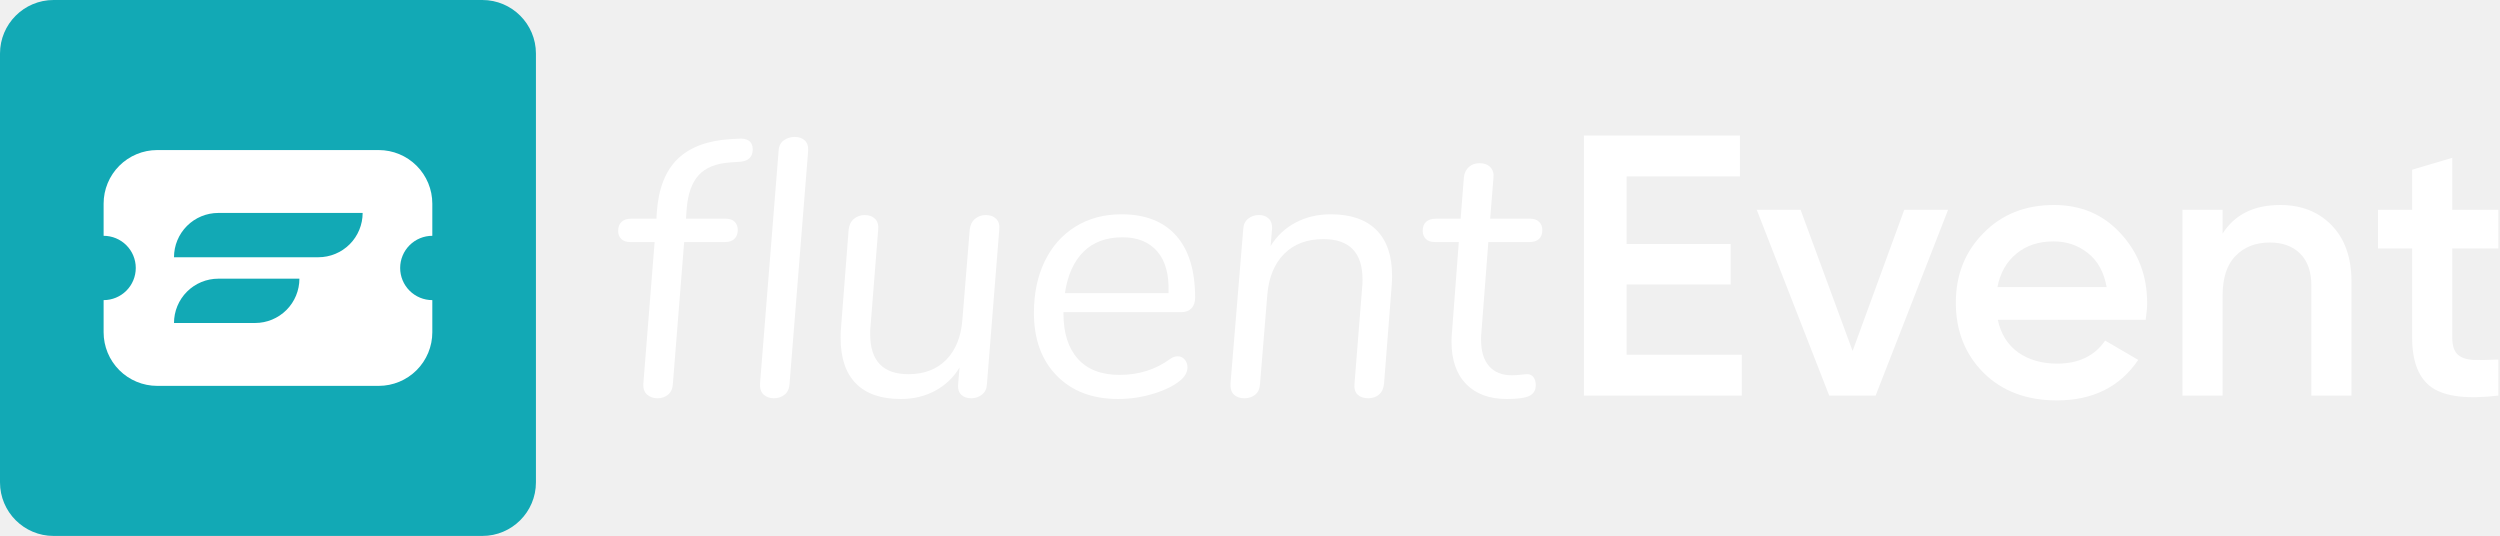
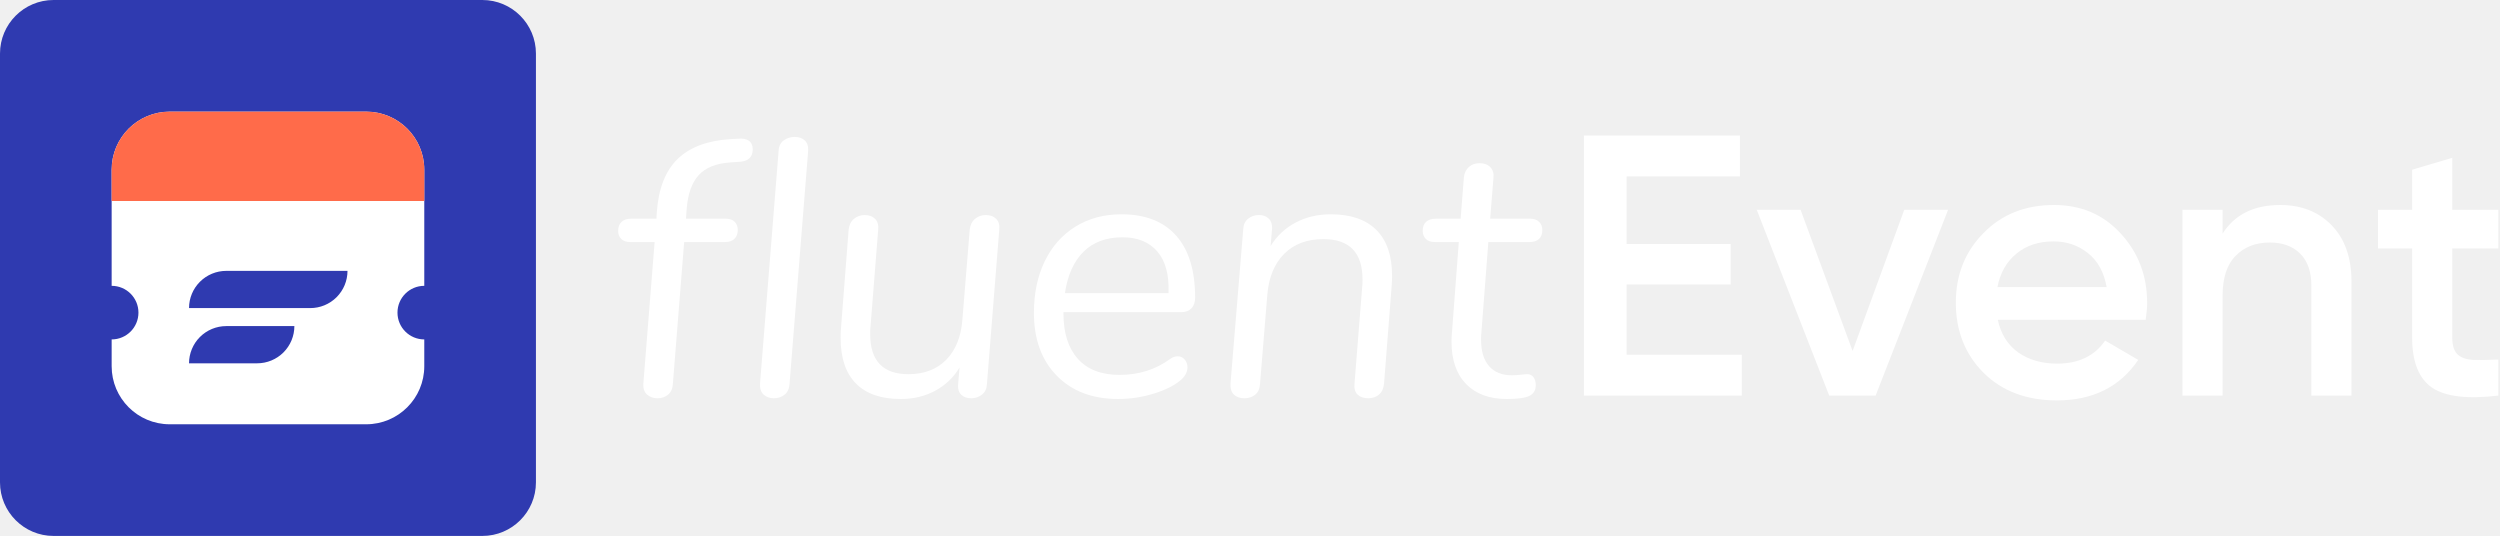
<svg xmlns="http://www.w3.org/2000/svg" width="821" height="176" viewBox="0 0 821 176" fill="none">
-   <rect width="176" height="176" rx="17.6" fill="#12A9B5" />
-   <path d="M51.627 49.28H124.373C129.041 49.28 133.518 51.134 136.818 54.435C140.119 57.736 141.973 62.212 141.973 66.88V77.44C139.173 77.44 136.487 78.553 134.506 80.533C132.526 82.513 131.413 85.199 131.413 88C131.413 90.801 132.526 93.487 134.506 95.467C136.487 97.447 139.173 98.56 141.973 98.56V109.12C141.973 113.788 140.119 118.264 136.818 121.565C133.518 124.866 129.041 126.72 124.373 126.72H51.627C46.959 126.72 42.482 124.866 39.182 121.565C35.881 118.264 34.027 113.788 34.027 109.12V98.56C36.827 98.56 39.513 97.447 41.494 95.467C43.474 93.487 44.587 90.801 44.587 88C44.587 85.199 43.474 82.513 41.494 80.533C39.513 78.553 36.827 77.44 34.027 77.44V66.88C34.027 62.212 35.881 57.736 39.182 54.435C42.482 51.134 46.959 49.28 51.627 49.28Z" fill="white" />
-   <path d="M57.141 84.48C57.141 80.621 58.674 76.921 61.403 74.192C64.131 71.463 67.832 69.931 71.691 69.931H119.093C119.093 73.789 117.56 77.49 114.832 80.219C112.103 82.947 108.403 84.48 104.544 84.48H57.141ZM57.141 106.069C57.141 104.159 57.518 102.267 58.249 100.502C58.98 98.736 60.052 97.132 61.403 95.781C62.754 94.43 64.358 93.359 66.123 92.627C67.888 91.896 69.78 91.52 71.691 91.52H98.325C98.325 95.379 96.793 99.079 94.064 101.808C91.335 104.536 87.635 106.069 83.776 106.069H57.141Z" fill="#12A9B5" />
+   <rect x="0" y="0" width="176" height="176" rx="17.6" fill="#2F3AB0" />
+   <g transform="translate(0 0) scale(0.73333)">
+     <rect x="50" y="50" width="140" height="140" rx="26" fill="#FFFFFF" />
+     <path d="M50 76a26 26 0 0 1 26-26h88a26 26 0 0 1 26 26v14H50Z" fill="#FF6B4A" />
+     <circle cx="50" cy="140" r="12" fill="#2F3AB0" />
+     <circle cx="190" cy="140" r="12" fill="#2F3AB0" />
+     <g transform="translate(120 142) scale(0.84) translate(-120 -120)">
+       <path d="M77.92 115.2C77.92 109.938 80.01 104.892 83.731 101.171C87.452 97.45 92.498 95.36 97.76 95.36H162.4C162.4 100.622 160.31 105.668 156.589 109.389C152.868 113.11 147.822 115.2 142.56 115.2H77.92Z" fill="#2F3AB0" />
+       <path d="M77.92 144.64C77.92 142.035 78.433 139.455 79.43 137.048C80.427 134.64 81.889 132.453 83.731 130.611C85.573 128.769 87.76 127.307 90.168 126.31C92.575 125.313 95.155 124.8 97.76 124.8H134.08C134.08 130.062 131.99 135.108 128.269 138.829C124.548 142.55 119.502 144.64 114.24 144.64H77.92Z" fill="#2F3AB0" />
+     </g>
+   </g>
  <path d="M242.286 45.566C243.882 45.407 245.1 45.626 245.938 46.225C246.777 46.825 247.196 47.764 247.196 49.042C247.196 51.52 245.839 52.878 243.124 53.118L239.651 53.358C235.099 53.677 231.705 55.056 229.47 57.493C227.234 59.93 225.917 63.587 225.517 68.461L225.278 71.817H238.333C239.611 71.817 240.589 72.157 241.268 72.836C241.946 73.516 242.286 74.415 242.286 75.534C242.286 76.732 241.926 77.691 241.207 78.41C240.489 79.13 239.451 79.489 238.094 79.489H224.679L220.966 126.118C220.886 127.636 220.367 128.795 219.409 129.594C218.451 130.393 217.293 130.793 215.935 130.793C214.578 130.793 213.44 130.393 212.522 129.594C211.604 128.795 211.185 127.636 211.265 126.118L214.977 79.489H206.953C205.675 79.489 204.697 79.149 204.018 78.47C203.339 77.791 203 76.892 203 75.773C203 74.575 203.359 73.615 204.078 72.896C204.797 72.177 205.874 71.817 207.312 71.817H215.576L215.696 69.66C216.255 61.908 218.531 56.095 222.523 52.219C226.516 48.343 232.304 46.166 239.89 45.686L242.286 45.566Z" fill="white" />
  <path d="M254.141 130.792C252.784 130.792 251.666 130.392 250.788 129.593C249.909 128.794 249.51 127.595 249.59 125.997L255.698 49.521C255.778 48.002 256.337 46.864 257.375 46.105C258.413 45.345 259.611 44.966 260.968 44.966C262.326 44.966 263.424 45.345 264.262 46.105C265.101 46.864 265.48 48.002 265.4 49.521L259.291 125.997C259.212 127.595 258.673 128.794 257.675 129.593C256.677 130.392 255.499 130.792 254.141 130.792Z" fill="white" />
  <path d="M323.731 70.62C325.168 70.62 326.306 71.04 327.144 71.879C327.982 72.718 328.322 73.897 328.162 75.415L324.09 126.359C324.01 127.718 323.471 128.797 322.473 129.596C321.475 130.395 320.297 130.794 318.94 130.794C317.582 130.794 316.504 130.415 315.706 129.656C314.907 128.897 314.548 127.838 314.628 126.479L315.107 120.725C313.111 124.002 310.436 126.539 307.082 128.337C303.729 130.135 299.976 131.034 295.823 131.034C289.356 131.034 284.445 129.336 281.091 125.94C277.738 122.543 276.061 117.569 276.061 111.016C276.061 109.578 276.101 108.499 276.181 107.78L278.696 75.415C278.856 73.897 279.434 72.718 280.433 71.879C281.431 71.04 282.608 70.62 283.966 70.62C285.403 70.62 286.541 71.04 287.38 71.879C288.218 72.718 288.557 73.897 288.398 75.415L285.882 107.18C285.803 107.739 285.763 108.578 285.763 109.697C285.763 118.488 289.955 122.883 298.339 122.883C303.529 122.883 307.681 121.285 310.795 118.088C313.909 114.892 315.666 110.457 316.065 104.783L318.46 75.415C318.62 73.897 319.199 72.718 320.197 71.879C321.195 71.04 322.373 70.62 323.731 70.62Z" fill="white" />
  <path d="M349.24 102.5V102.98C349.24 109.372 350.817 114.327 353.971 117.843C357.125 121.359 361.697 123.117 367.685 123.117C373.993 123.117 379.543 121.359 384.334 117.843C385.132 117.284 385.931 117.004 386.729 117.004C387.687 117.004 388.466 117.364 389.065 118.083C389.664 118.802 389.963 119.641 389.963 120.6C389.963 122.039 389.324 123.357 388.047 124.556C385.891 126.474 382.876 128.032 379.004 129.231C375.131 130.43 371.199 131.029 367.206 131.029C358.742 131.029 352.015 128.472 347.024 123.357C342.034 118.243 339.539 111.37 339.539 102.74C339.539 96.347 340.717 90.713 343.072 85.838C345.428 80.963 348.781 77.168 353.133 74.451C357.485 71.734 362.535 70.375 368.284 70.375C376.109 70.375 382.098 72.713 386.25 77.388C390.402 82.062 392.478 88.835 392.478 97.705C392.478 99.223 392.079 100.402 391.281 101.241C390.482 102.08 389.404 102.5 388.047 102.5H349.24ZM368.644 77.927C363.294 77.927 359.022 79.505 355.828 82.662C352.634 85.819 350.598 90.353 349.72 96.267H383.735C383.974 90.273 382.757 85.719 380.082 82.602C377.407 79.485 373.594 77.927 368.644 77.927Z" fill="white" />
  <path d="M437.033 70.375C443.581 70.375 448.571 72.094 452.005 75.53C455.438 78.966 457.155 83.96 457.155 90.513C457.155 91.951 457.115 93.031 457.035 93.749L454.52 125.994C454.36 127.593 453.801 128.791 452.843 129.591C451.885 130.389 450.727 130.789 449.369 130.789C447.852 130.789 446.675 130.389 445.836 129.591C444.998 128.791 444.658 127.593 444.818 125.994L447.333 94.349C447.413 93.79 447.453 92.951 447.453 91.832C447.453 82.962 443.181 78.526 434.637 78.526C429.208 78.526 424.896 80.145 421.702 83.381C418.508 86.617 416.672 91.072 416.192 96.746L413.797 125.994C413.717 127.593 413.198 128.791 412.24 129.591C411.282 130.389 410.084 130.789 408.647 130.789C407.21 130.789 406.072 130.389 405.233 129.591C404.395 128.791 404.016 127.593 404.095 125.994L408.287 75.17C408.368 73.732 408.906 72.613 409.905 71.814C410.903 71.014 412.08 70.615 413.438 70.615C414.795 70.615 415.873 71.014 416.672 71.814C417.47 72.613 417.829 73.692 417.75 75.05L417.271 80.804C419.267 77.527 421.982 74.97 425.415 73.132C428.849 71.294 432.721 70.375 437.033 70.375Z" fill="white" />
  <path d="M486.498 109.095C486.418 109.655 486.379 110.454 486.379 111.493C486.379 115.329 487.257 118.245 489.014 120.243C490.77 122.241 493.245 123.24 496.439 123.24C497.477 123.24 498.475 123.18 499.434 123.06C500.392 122.94 501.111 122.88 501.59 122.88C502.388 122.88 503.047 123.2 503.566 123.839C504.085 124.478 504.344 125.358 504.344 126.476C504.344 128.154 503.646 129.333 502.248 130.013C500.851 130.692 498.396 131.031 494.882 131.031C489.133 131.031 484.662 129.393 481.468 126.117C478.274 122.84 476.677 118.205 476.677 112.212C476.677 111.093 476.717 110.214 476.797 109.575L479.072 79.488H471.167C469.89 79.488 468.912 79.148 468.233 78.469C467.554 77.79 467.215 76.891 467.215 75.772C467.215 74.493 467.594 73.514 468.353 72.835C469.111 72.156 470.169 71.816 471.527 71.816H479.671L480.749 58.151C480.909 56.793 481.448 55.694 482.366 54.855C483.285 54.016 484.462 53.596 485.899 53.596C487.416 53.596 488.594 54.036 489.433 54.915C490.271 55.794 490.61 56.953 490.451 58.391L489.373 71.816H502.548C503.746 71.816 504.704 72.156 505.422 72.835C506.141 73.514 506.5 74.413 506.5 75.532C506.5 76.811 506.141 77.79 505.422 78.469C504.704 79.148 503.666 79.488 502.308 79.488H488.774L486.498 109.095Z" fill="white" />
  <g clip-path="url(#clip0_47_8425)">
    <path d="M820.453 81.595H805.325V110.875C805.325 113.396 805.894 115.226 807.033 116.365C808.171 117.422 809.839 118.032 812.035 118.195C814.312 118.276 817.118 118.236 820.453 118.073V129.907C810.367 131.127 803.129 130.273 798.737 127.345C794.345 124.336 792.149 118.846 792.149 110.875V81.595H780.925V68.907H792.149V55.731L805.325 51.827V68.907H820.453V81.595Z" fill="white" />
    <path d="M748.804 67.321C755.798 67.321 761.451 69.558 765.762 74.031C770.072 78.504 772.228 84.645 772.228 92.453V129.907H759.052V93.795C759.052 89.24 757.832 85.743 755.392 83.303C752.952 80.863 749.617 79.643 745.388 79.643C740.752 79.643 737.01 81.107 734.164 84.035C731.317 86.882 729.894 91.274 729.894 97.211V129.907H716.718V68.907H729.894V76.715C733.879 70.452 740.182 67.321 748.804 67.321Z" fill="white" />
    <path d="M656.08 105.019C657.056 109.655 659.292 113.234 662.79 115.755C666.287 118.195 670.557 119.415 675.6 119.415C682.594 119.415 687.84 116.894 691.338 111.851L702.196 118.195C696.177 127.06 687.271 131.493 675.478 131.493C665.555 131.493 657.544 128.484 651.444 122.465C645.344 116.365 642.294 108.679 642.294 99.407C642.294 90.298 645.303 82.693 651.322 76.593C657.34 70.412 665.067 67.321 674.502 67.321C683.448 67.321 690.768 70.452 696.462 76.715C702.236 82.978 705.124 90.582 705.124 99.529C705.124 100.912 704.961 102.742 704.636 105.019H656.08ZM655.958 94.283H691.826C690.931 89.322 688.857 85.58 685.604 83.059C682.432 80.538 678.69 79.277 674.38 79.277C669.5 79.277 665.433 80.619 662.18 83.303C658.926 85.987 656.852 89.647 655.958 94.283Z" fill="white" />
    <path d="M625.353 68.907H639.749L615.959 129.907H600.709L576.919 68.907H591.315L608.395 115.267L625.353 68.907Z" fill="white" />
    <path d="M534.186 116.487H572.006V129.907H520.156V44.507H571.396V57.927H534.186V80.131H568.346V93.429H534.186V116.487Z" fill="white" />
  </g>
  <defs>
    <clipPath id="clip0_47_8425">
      <rect width="300.297" height="86.986" fill="white" transform="translate(520.156 44.507)" />
    </clipPath>
  </defs>
</svg>
